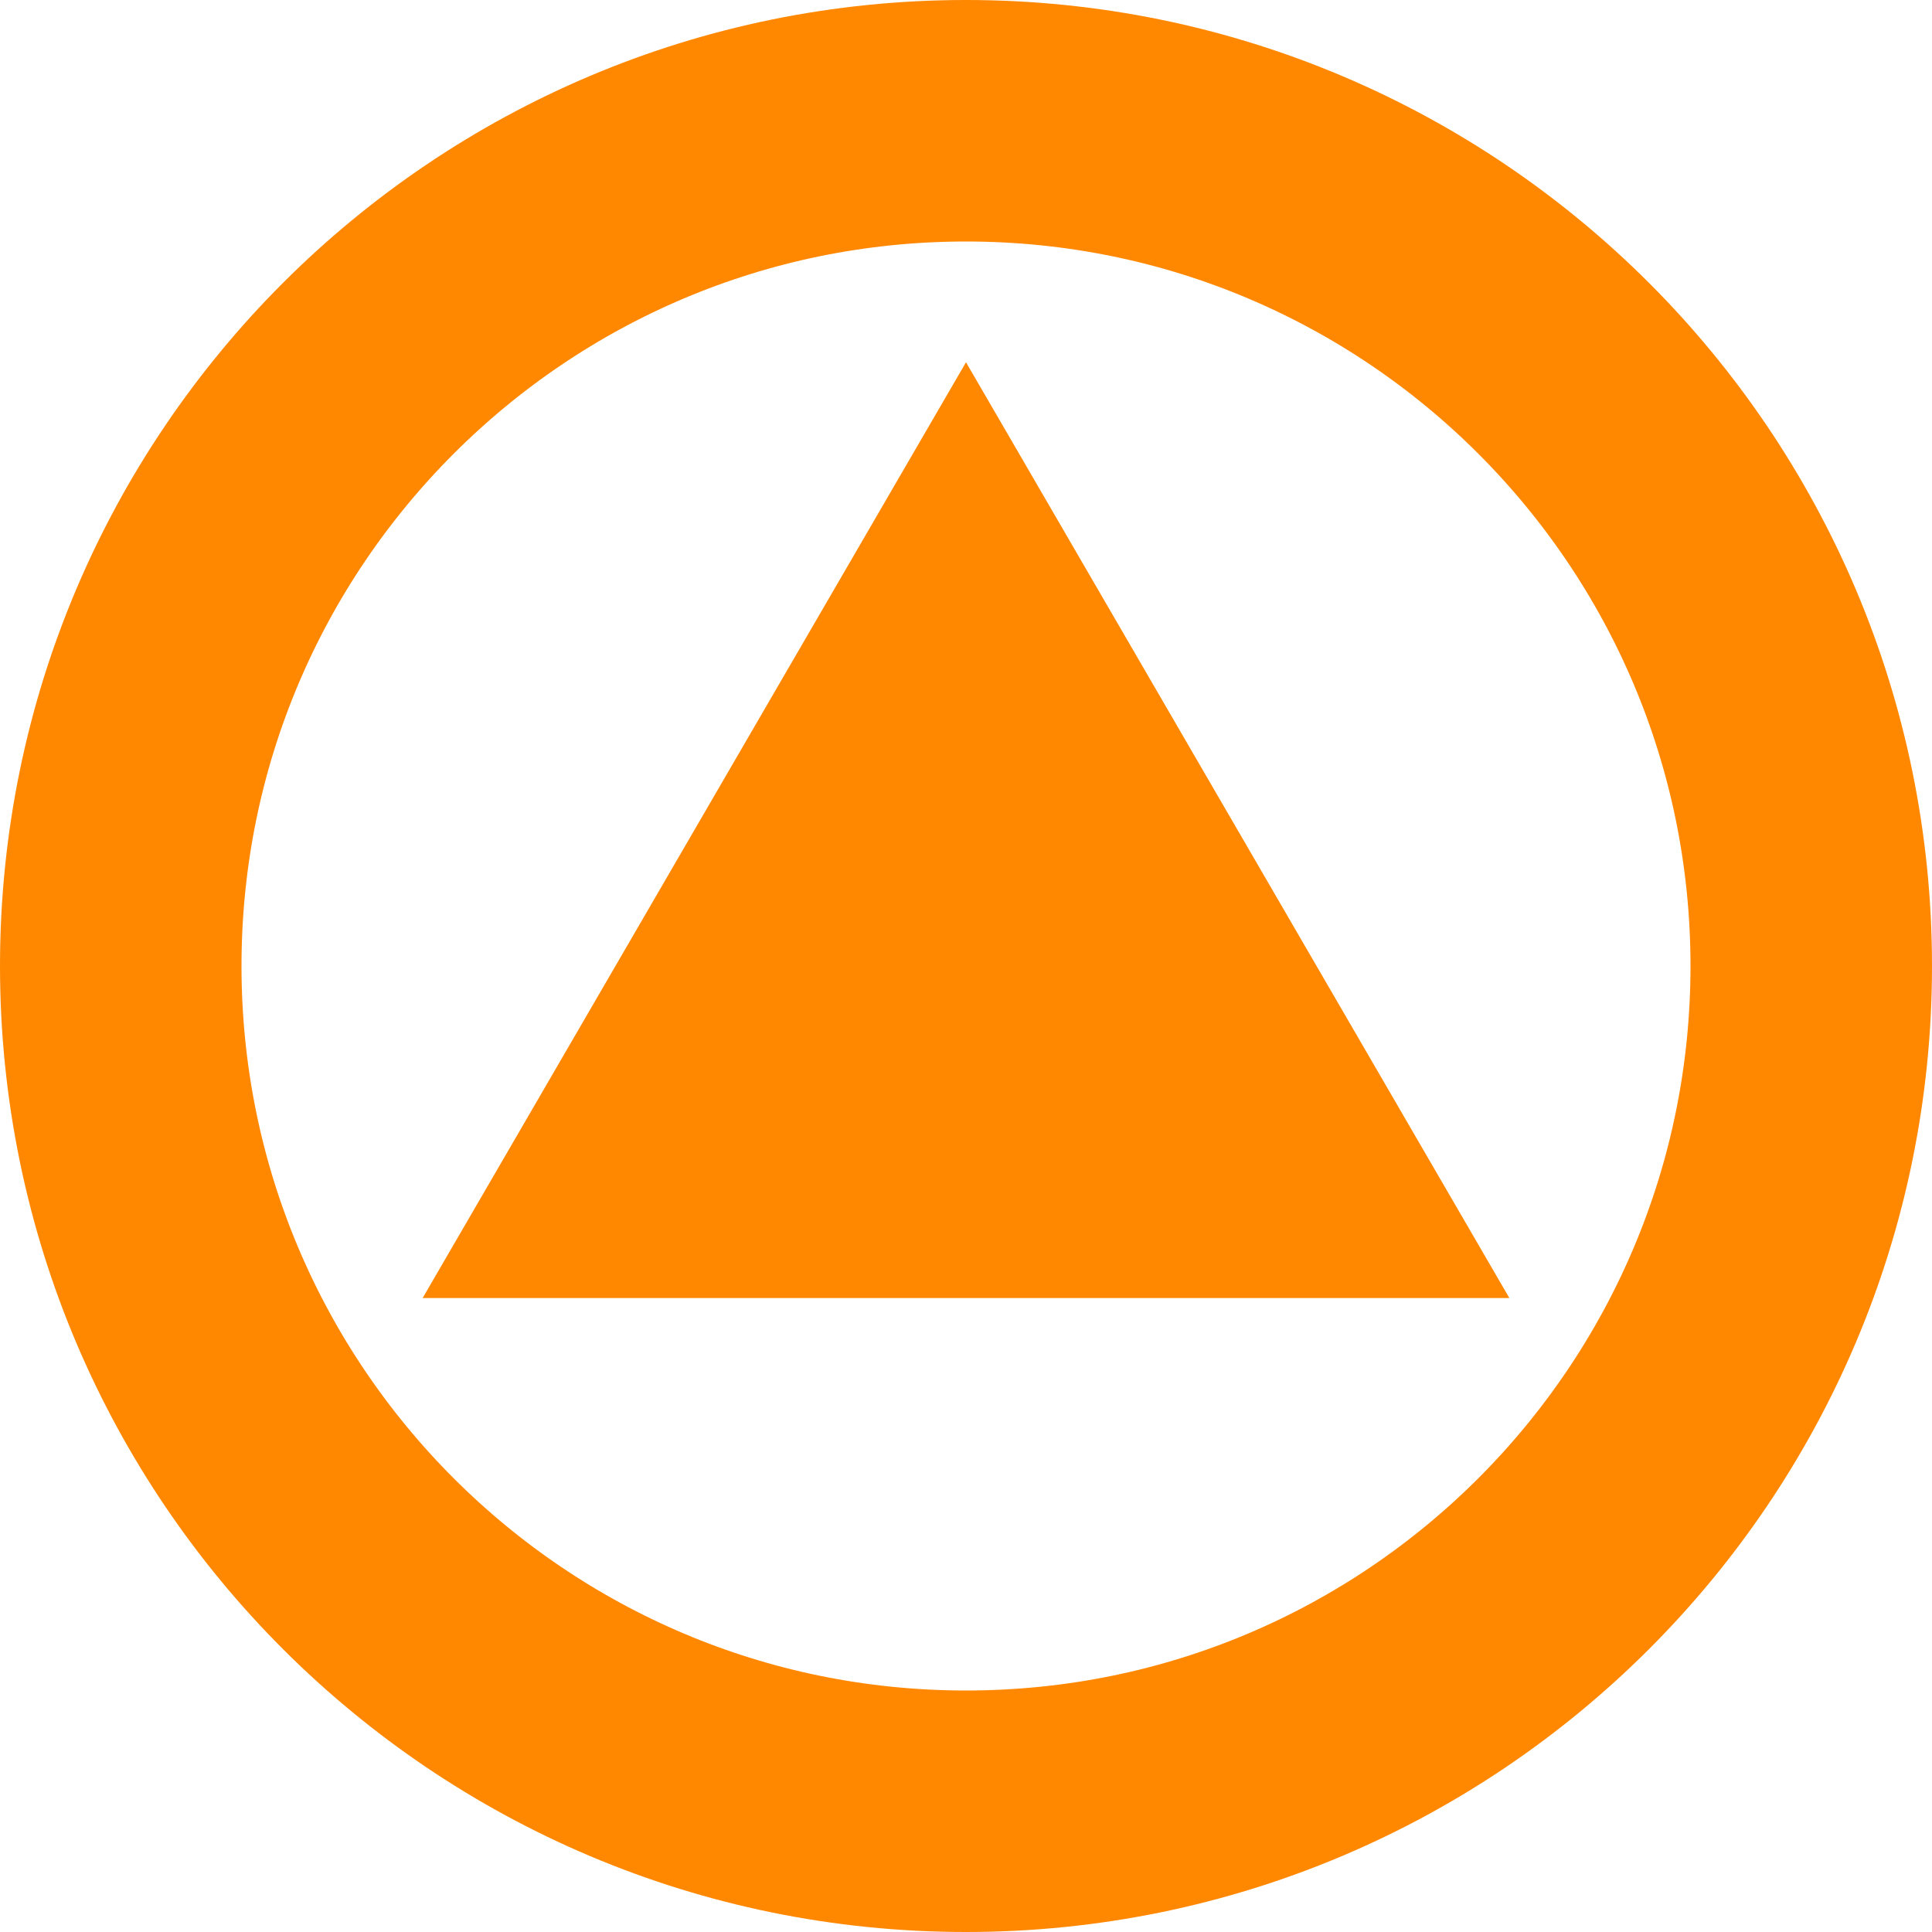
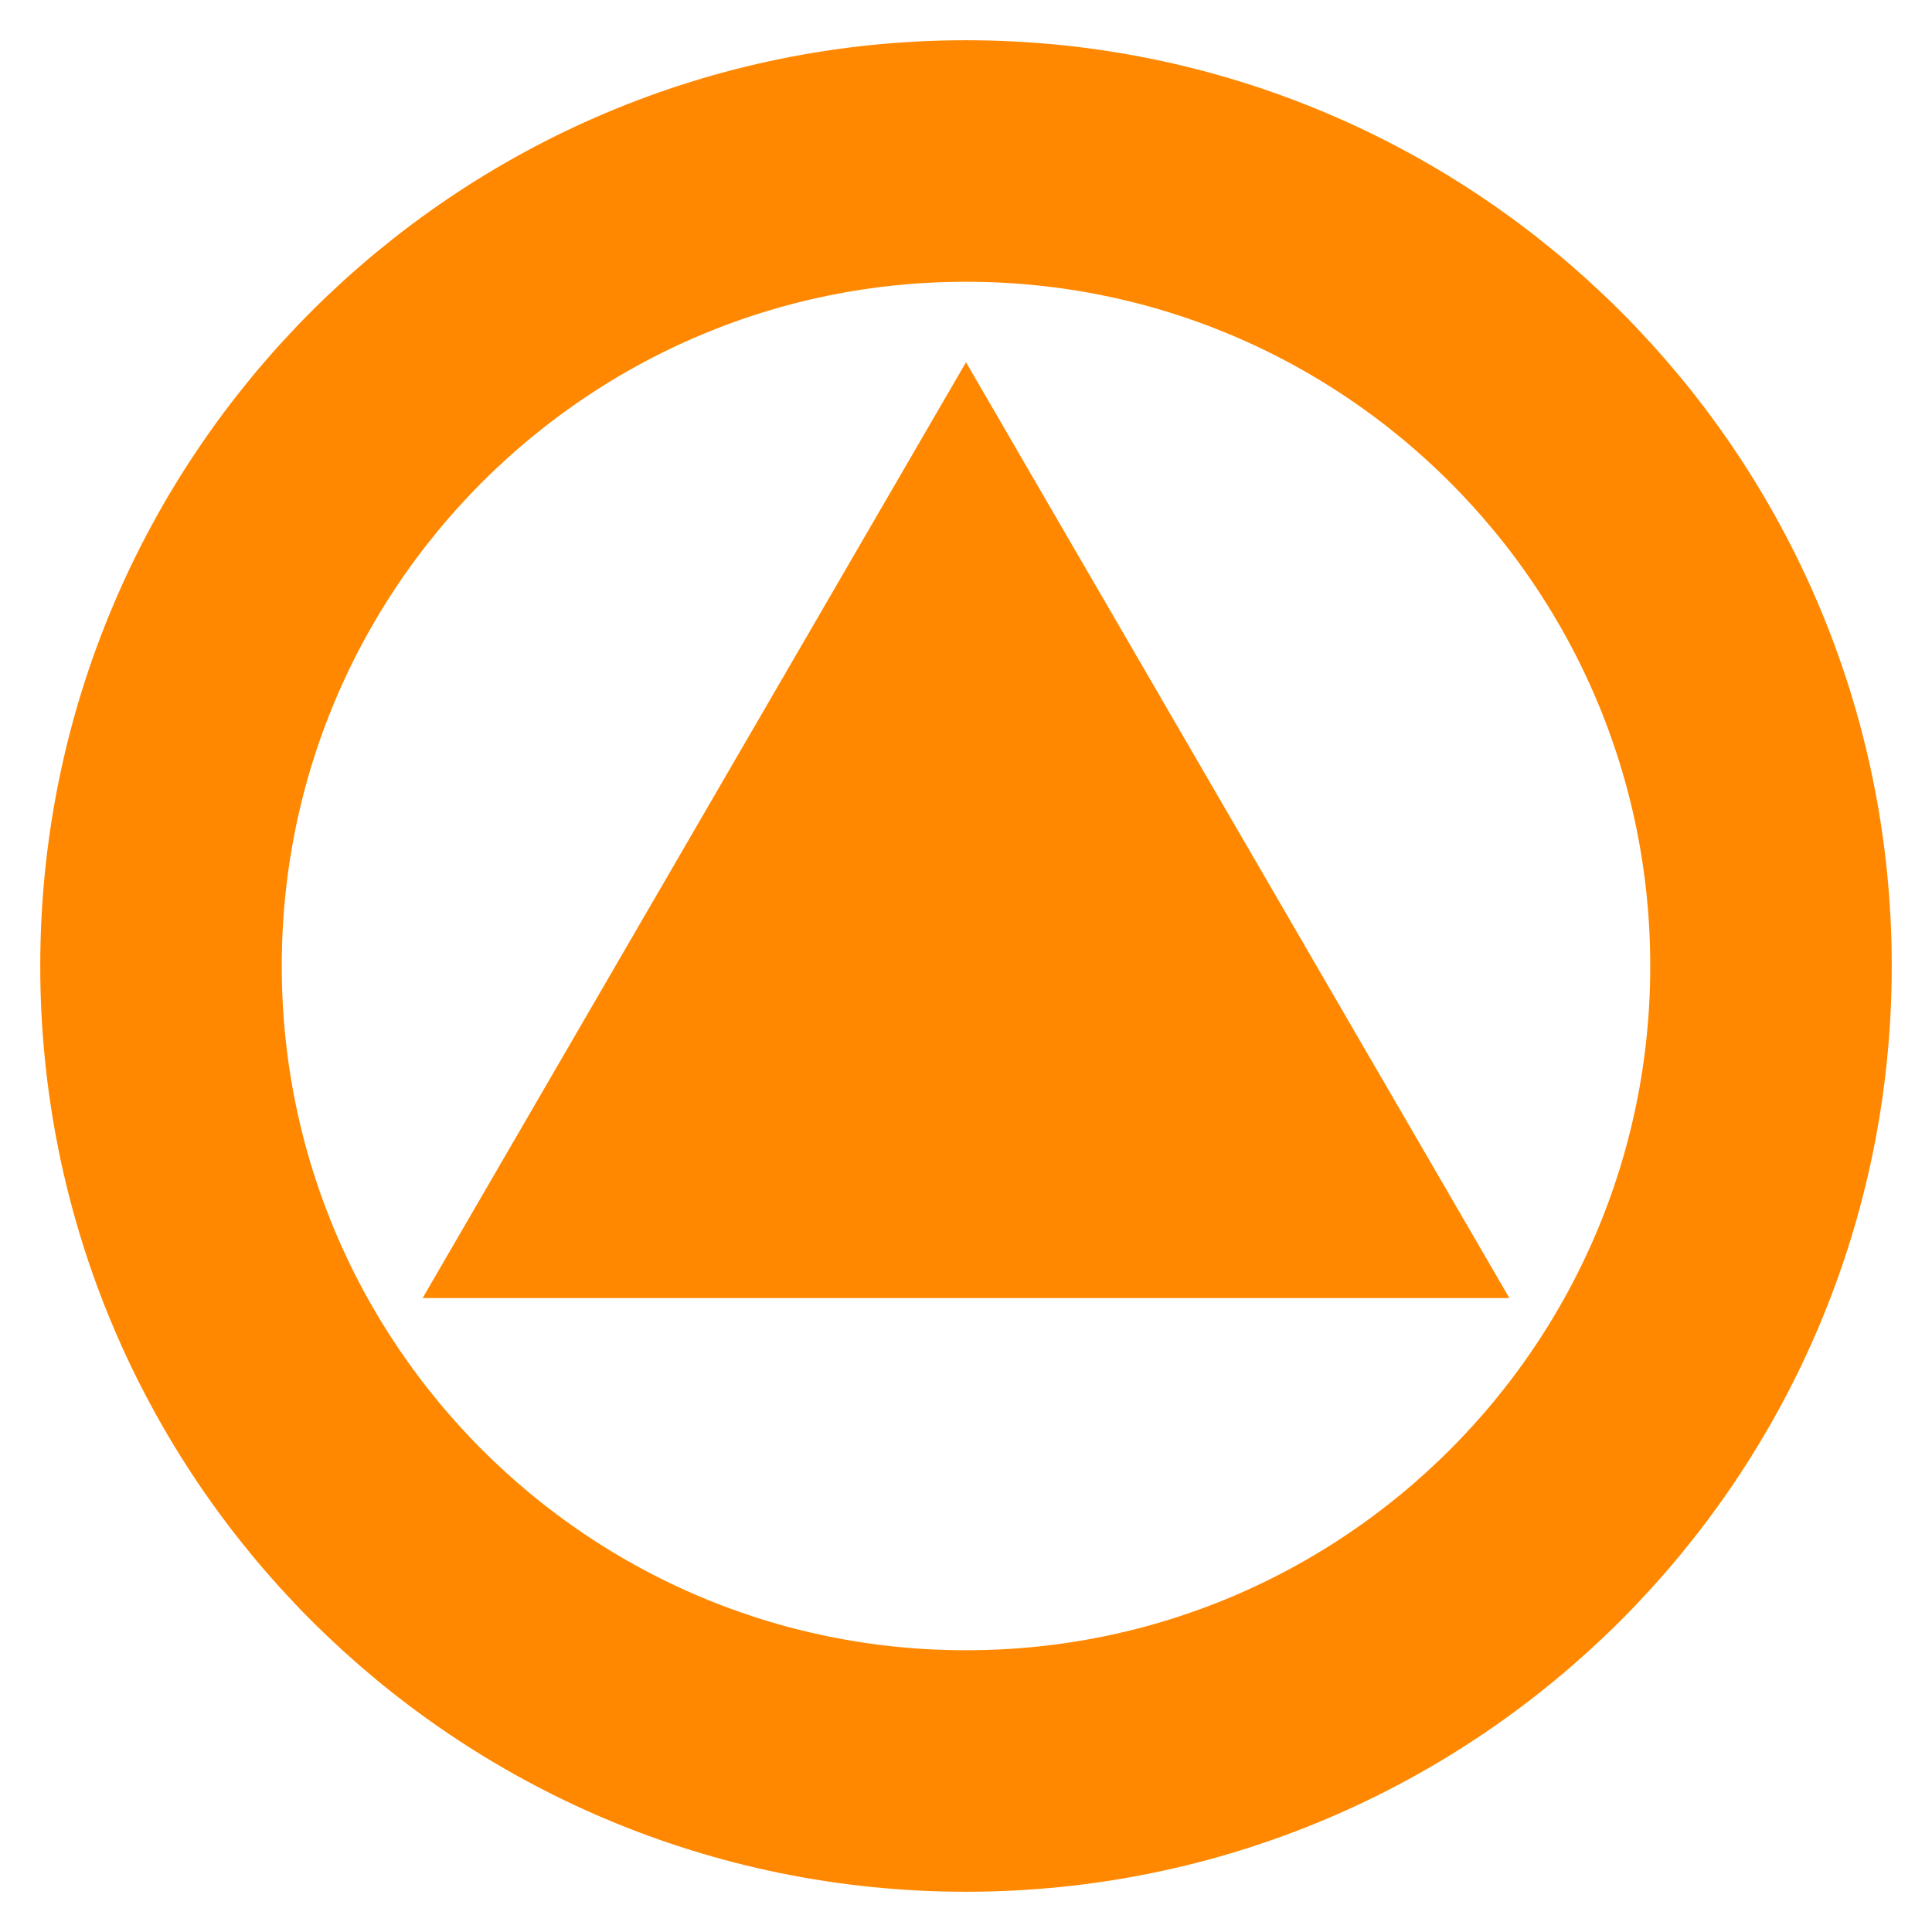
- <svg xmlns="http://www.w3.org/2000/svg" width="32" height="32" id="icon">
-   <animateTransform attributeName="transform" type="rotate" from="0 0 0" to="120 0 0" begin="0s" dur="800ms" repeatCount="indefinite" />
-   <g>
-     <circle r="14" cx="16" cy="16" fill="none" stroke="#f80" stroke-width="4" />
-     <polygon id="tri" points="16,6 25,21.5 7,21.5" fill="#f80" />
+ <svg xmlns="http://www.w3.org/2000/svg" version="1.1" viewBox="0 0 960 960" width="500" height="500">
+   <animateTransform attributeName="transform" type="rotate" from="0 0 0" to="360 0 0" begin="0s" dur="20s" repeatCount="indefinite" />
+   <style>
+     #icon{
+       perspective: 50cm;
+     }
+     #ring{
+       transform-origin: center;
+       transform: rotateY(50deg);
+       animation: spin 6s infinite linear;
+     }
+     #tri{
+       transform-origin: center;
+       animation: spin 10s infinite linear;
+       
+     }
+     @keyframes spin{
+       0%{
+         transform: rotateY(0deg);
+       }
+       25%{
+         transform: rotateY(360deg);
+       }
+       100%{
+         transform: rotateY(360deg);
+       }
+     }
+   </style>
+   <g id="icon">
+     <circle id="ring" r="400" cx="480" cy="480" fill="none" stroke="#f80" stroke-width="120" />
+     <polygon id="tri" points="480,180 750,645 210,645" fill="#f80" />
  </g>
</svg>
